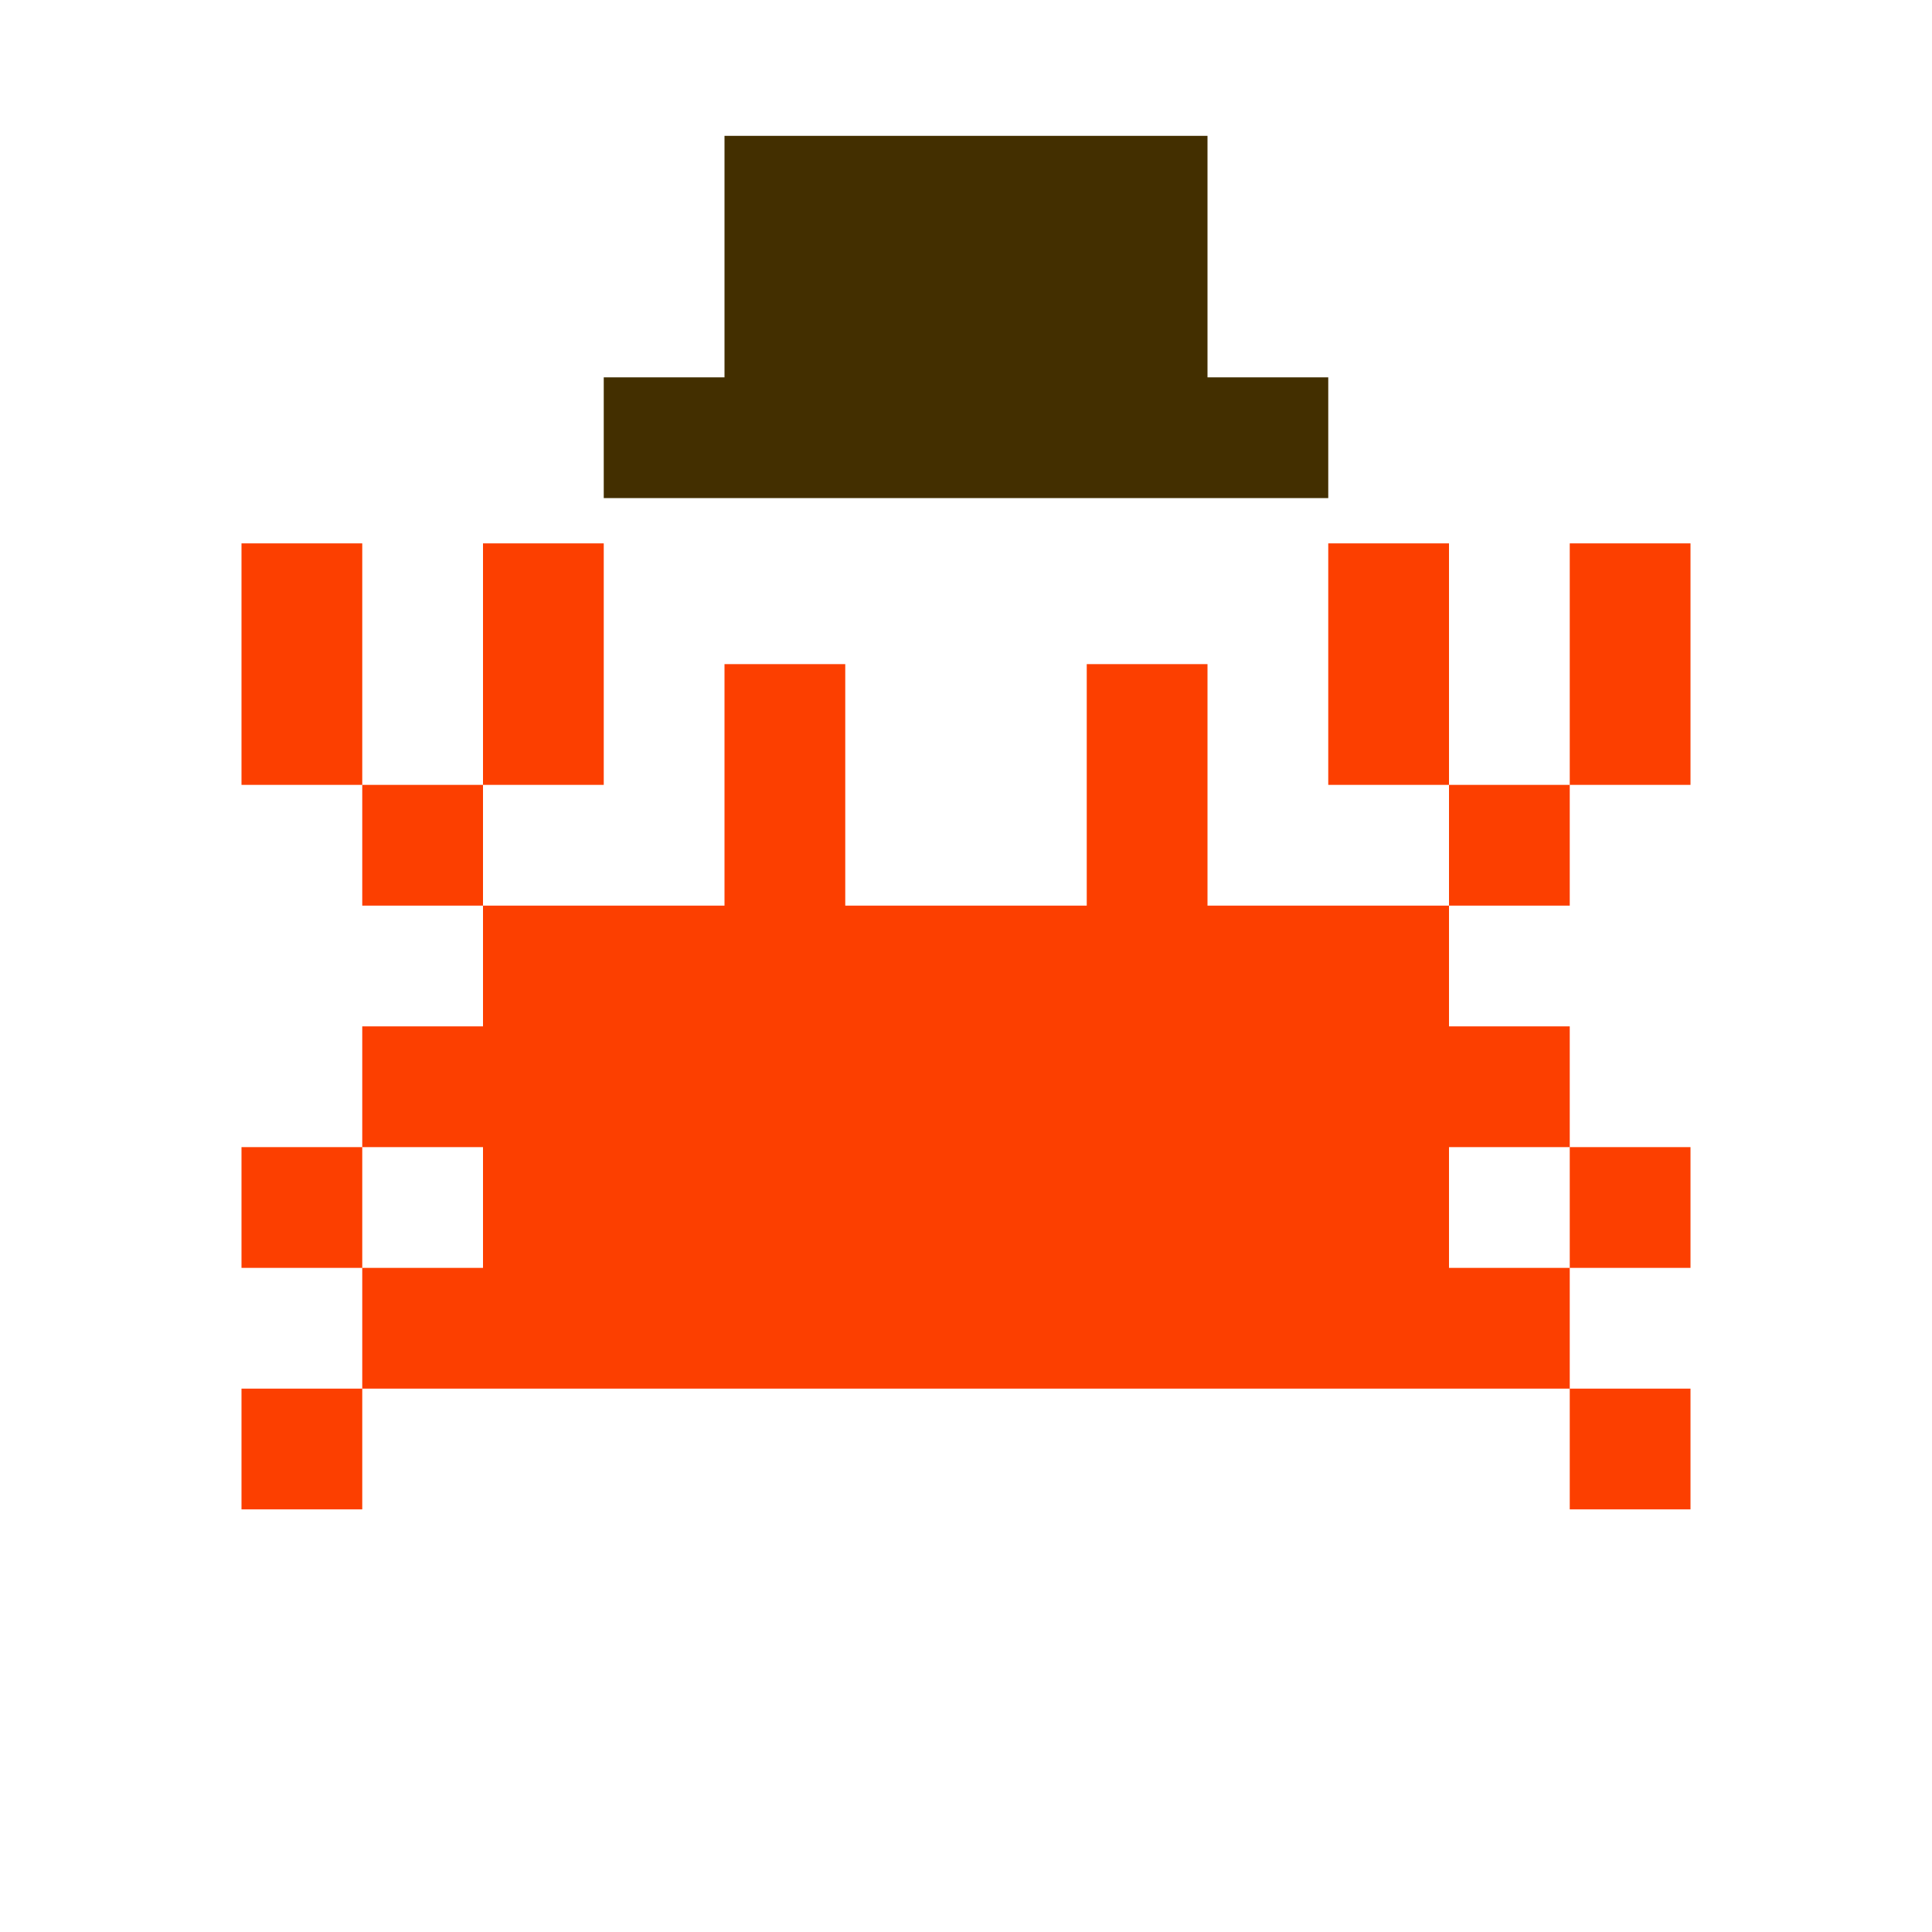
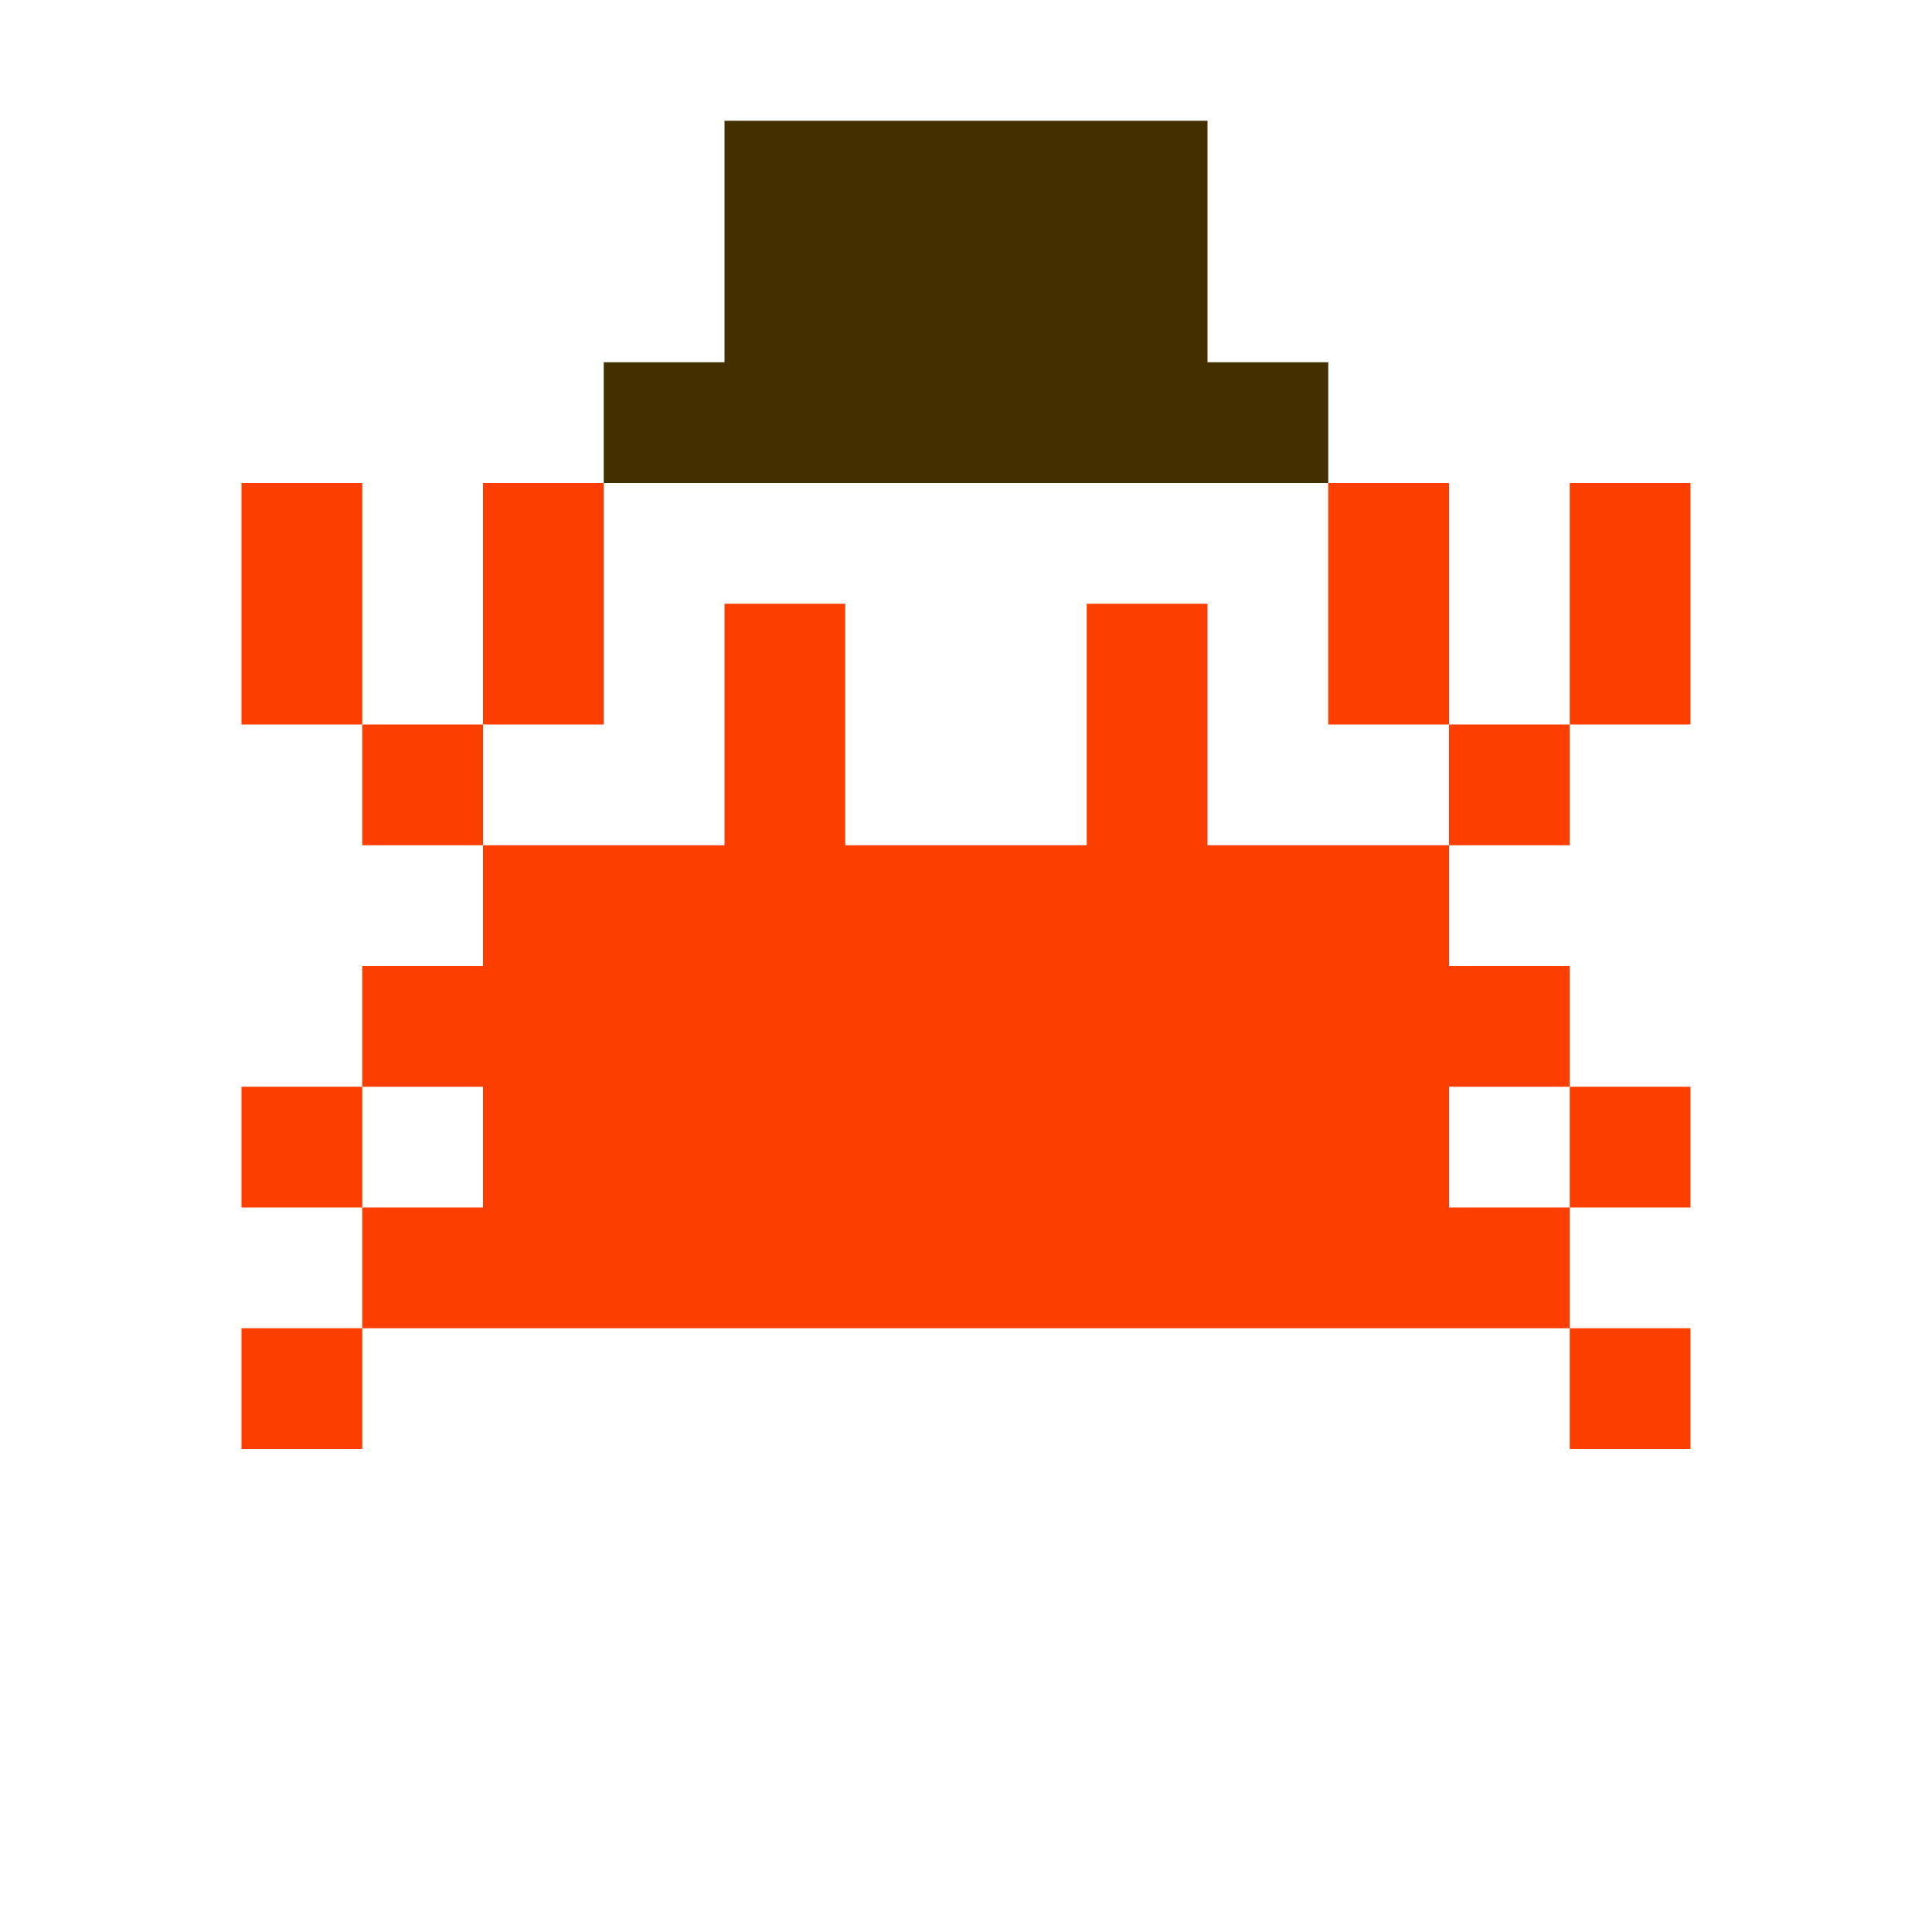
<svg xmlns="http://www.w3.org/2000/svg" version="1.0" width="128pt" height="128pt" viewBox="0 0 128 128" preserveAspectRatio="xMidYMid meet">
-   <g transform="translate(0,128) scale(0.1,-0.1)" fill="#432f00" stroke="none">
-     <path d="M480 1110 l0 -80 -40 0 -40 0 0 -40 0 -40 240 0 240 0 0 40 0 40 -40 0 -40 0 0 80 0 80 -160 0 -160 0 0 -80z" />
+ 
+ #hat
+ <g transform="translate(0,128) scale(8,-8)" fill="#432f00" stroke="none">
+     <path d="m5 13 1 0 0 2 4 0 0 -2 1 0 0 -1 -6 0 0 1z" />
  </g>
-   <g transform="translate(0,128) scale(0.1,-0.1)" fill="#fc3f00" stroke="none">
-     <path d="M160 840 l0 -80 40 0 40 0 0 -40 0 -40 40 0 40 0 0 -40 0 -40 -40 0 -40 0 0 -40 0 -40 -40 0 -40 0 0 -40 0 -40 40 0 40 0 0 -40 0 -40 -40 0 -40 0 0 -40 0 -40 40 0 40 0 0 40 0 40 400 0 400 0 0 -40 0 -40 40 0 40 0 0 40 0 40 -40 0 -40 0 0 40 0 40 40 0 40 0 0 40 0 40 -40 0 -40 0 0 40 0 40 -40 0 -40 0 0 40 0 40 40 0 40 0 0 40 0 40 40 0 40 0 0 80 0 80 -40 0 -40 0 0 -80 0 -80 -40 0 -40 0 0 80 0 80 -40 0 -40 0 0 -80 0 -80 40 0 40 0 0 -40 0 -40 -80 0 -80 0 0 80 0 80 -40 0 -40 0 0 -80 0 -80 -80 0 -80 0 0 80 0 80 -40 0 -40 0 0 -80 0 -80 -80 0 -80 0 0 40 0 40 40 0 40 0 0 80 0 80 -40 0 -40 0 0 -80 0 -80 -40 0 -40 0 0 80 0 80 -40 0 -40 0 0 -80z m160 -360 l0 -40 -40 0 -40 0 0 40 0 40 40 0 40 0 0 -40z m720 0 l0 -40 -40 0 -40 0 0 40 0 40 40 0 40 0 0 -40z" />
+ 
+ #left crab claw
+ <g transform="translate(0,128) scale(8,-8)" fill="#fc3f00" stroke="none">
+     <path d="m2 12 1 0 0 -2 -1 0 0 2z" />
+   </g>
+   <g transform="translate(0,128) scale(8,-8)" fill="#fc3f00" stroke="none">
+     <path d="m4 12 1 0 0 -2 -1 0 0 2z" />
+   </g>
+   <g transform="translate(0,128) scale(8,-8)" fill="#fc3f00" stroke="none">
+     <path d="m3 10 1 0 0 -1 -1 0 0 1z" />
+   </g>
+ 
+ #left leg
+ <g transform="translate(0,128) scale(8,-8)" fill="#fc3f00" stroke="none">
+     <path d="m2 7 1 0 0 -1 -1 0 0 1z" />
+   </g>
+   <g transform="translate(0,128) scale(8,-8)" fill="#fc3f00" stroke="none">
+     <path d="m2 5 1 0 0 -1 -1 0 0 1z" />
+   </g>
+ 
+ #right crab claw
+ <g transform="translate(0,128) scale(8,-8)" fill="#fc3f00" stroke="none">
+     <path d="m11 12 1 0 0 -2 -1 0 0 2z" />
+   </g>
+   <g transform="translate(0,128) scale(8,-8)" fill="#fc3f00" stroke="none">
+     <path d="m13 12 1 0 0 -2 -1 0 0 2z" />
+   </g>
+   <g transform="translate(0,128) scale(8,-8)" fill="#fc3f00" stroke="none">
+     <path d="m12 10 1 0 0 -1 -1 0 0 1z" />
+   </g>
+ 
+ #right leg
+ <g transform="translate(0,128) scale(8,-8)" fill="#fc3f00" stroke="none">
+     <path d="m13 7 1 0 0 -1 -1 0 0 1z" />
+   </g>
+   <g transform="translate(0,128) scale(8,-8)" fill="#fc3f00" stroke="none">
+     <path d="m13 5 1 0 0 -1 -1 0 0 1z" />
+   </g>
+ 
+ #body
+ <g transform="translate(0,128) scale(8,-8)" fill="#fc3f00" stroke="none">
+     <path d="m4 9 2 0 0 2 1 0 0 -2 2 0 0 2 1 0 0 -2 2 0 0 -1 1 0 0 -1 -1 0 0 -1 1 0 0 -1 -10 0 0 1 1 0 0 1 -1 0 0 1 1 0 0 1z" />
  </g>
</svg>
